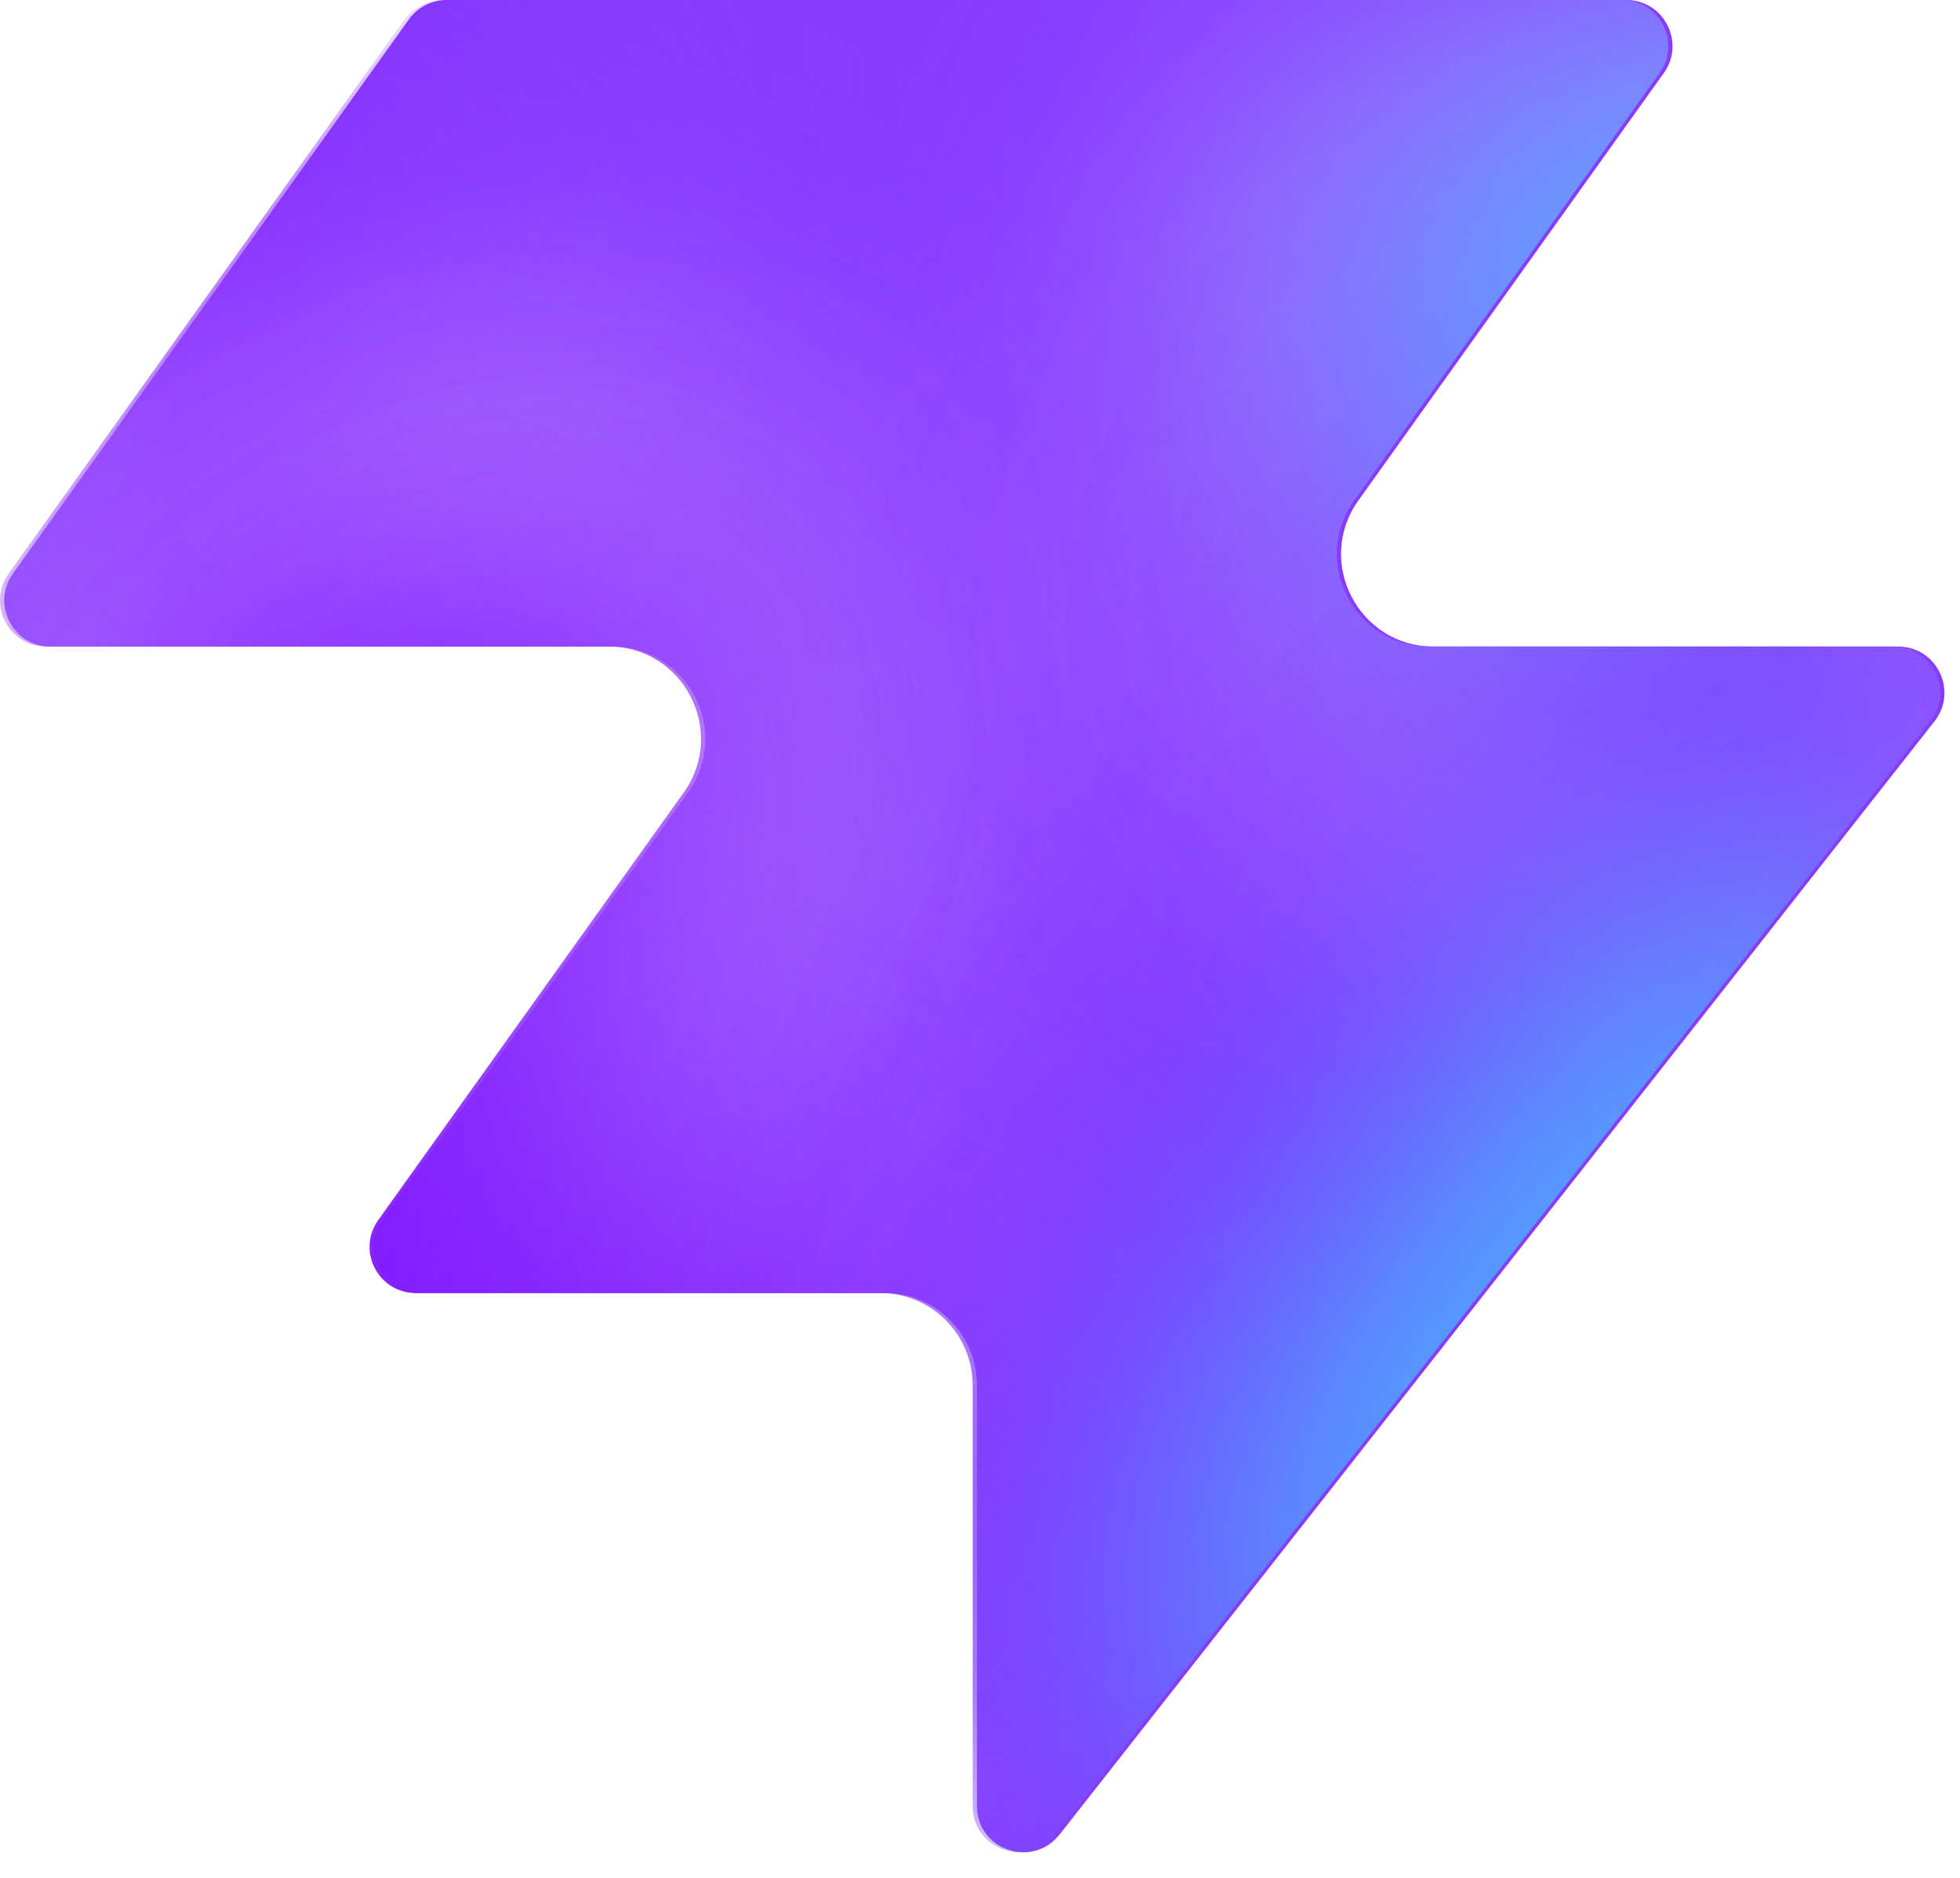
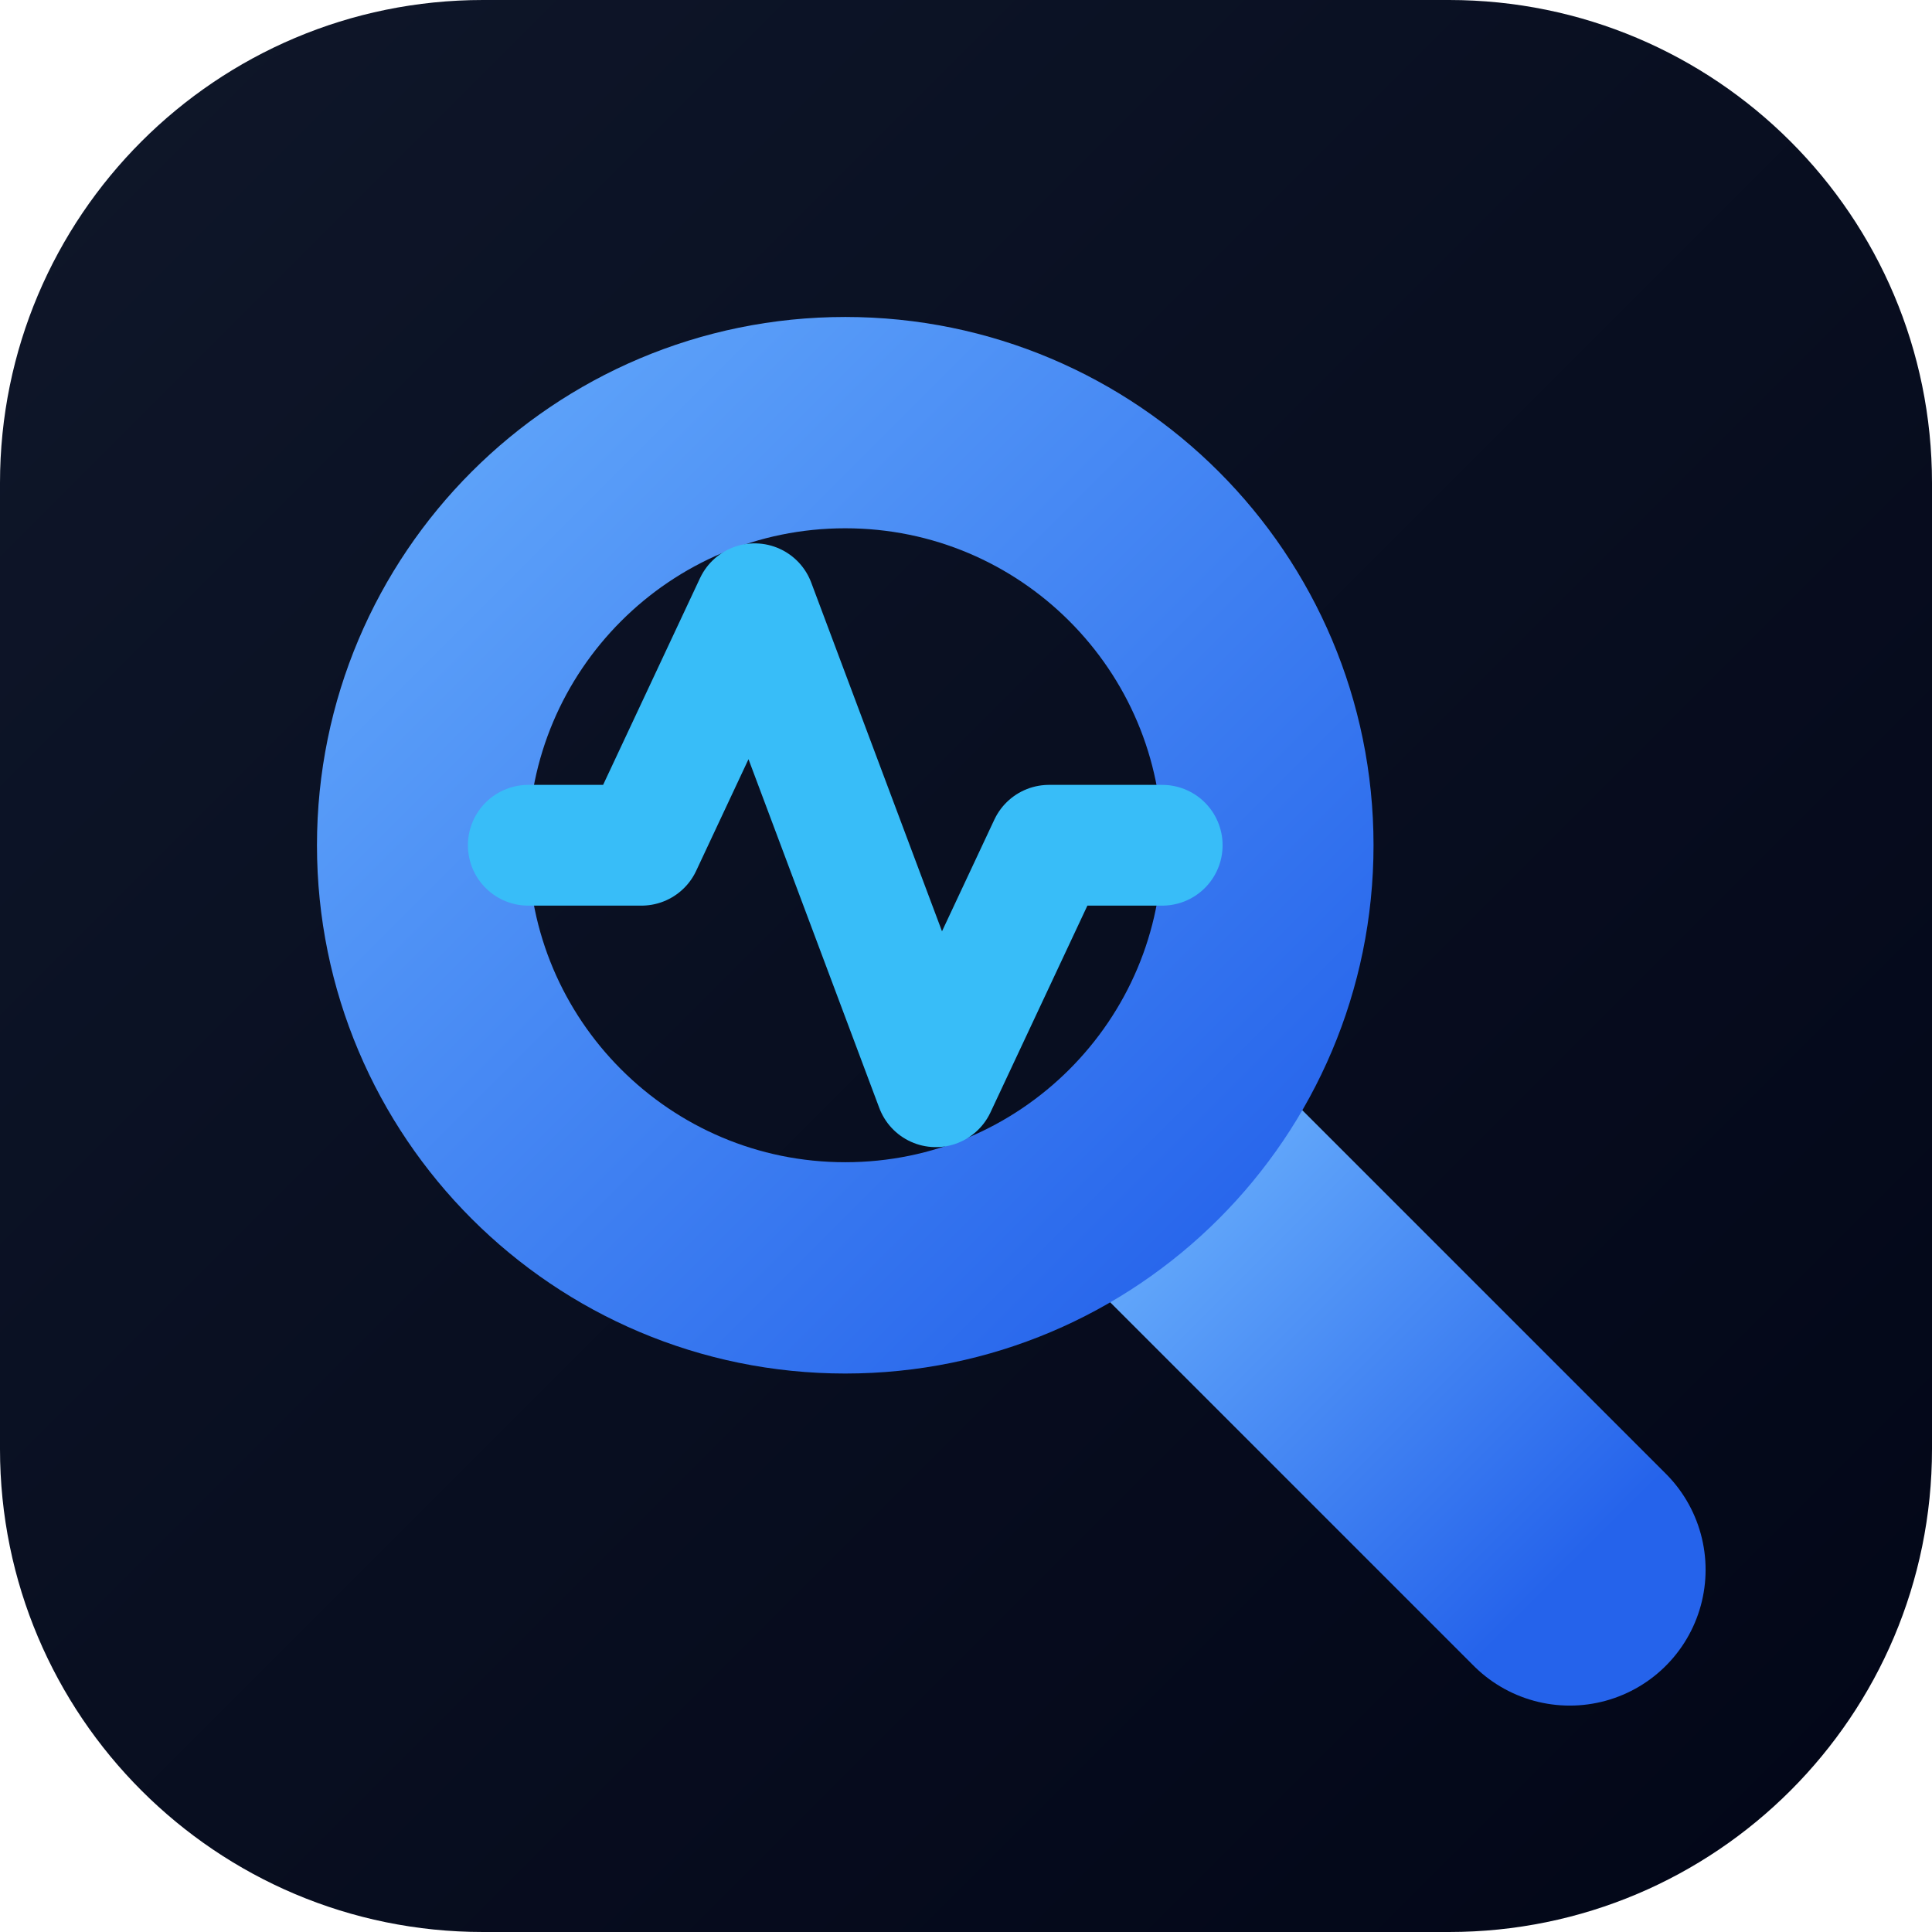
- <svg xmlns="http://www.w3.org/2000/svg" width="48" height="46" fill="none" viewBox="0 0 48 46">
-   <path fill="#863bff" d="M25.946 44.938c-.664.845-2.021.375-2.021-.698V33.937a2.26 2.26 0 0 0-2.262-2.262H10.287c-.92 0-1.456-1.04-.92-1.788l7.48-10.471c1.07-1.497 0-3.578-1.842-3.578H1.237c-.92 0-1.456-1.04-.92-1.788L10.013.474c.214-.297.556-.474.92-.474h28.894c.92 0 1.456 1.04.92 1.788l-7.48 10.471c-1.07 1.498 0 3.579 1.842 3.579h11.377c.943 0 1.473 1.088.89 1.83L25.947 44.94z" style="fill:#863bff;fill:color(display-p3 .525 .23 1);fill-opacity:1" />
-   <mask id="a" width="48" height="46" x="0" y="0" maskUnits="userSpaceOnUse" style="mask-type:alpha">
-     <path fill="#000" d="M25.842 44.938c-.664.844-2.021.375-2.021-.698V33.937a2.26 2.26 0 0 0-2.262-2.262H10.183c-.92 0-1.456-1.04-.92-1.788l7.48-10.471c1.07-1.498 0-3.579-1.842-3.579H1.133c-.92 0-1.456-1.04-.92-1.787L9.91.473c.214-.297.556-.474.92-.474h28.894c.92 0 1.456 1.04.92 1.788l-7.48 10.471c-1.07 1.498 0 3.578 1.842 3.578h11.377c.943 0 1.473 1.088.89 1.832L25.843 44.94z" style="fill:#000;fill-opacity:1" />
-   </mask>
-   <g mask="url(#a)">
-     <g filter="url(#b)">
-       <ellipse cx="5.508" cy="14.704" fill="#ede6ff" rx="5.508" ry="14.704" style="fill:#ede6ff;fill:color(display-p3 .927 .903 1);fill-opacity:1" transform="matrix(.00324 1 1 -.00324 -4.47 31.516)" />
-     </g>
-     <g filter="url(#c)">
-       <ellipse cx="10.399" cy="29.851" fill="#ede6ff" rx="10.399" ry="29.851" style="fill:#ede6ff;fill:color(display-p3 .927 .903 1);fill-opacity:1" transform="matrix(.00324 1 1 -.00324 -39.328 7.883)" />
-     </g>
-     <g filter="url(#d)">
-       <ellipse cx="5.508" cy="30.487" fill="#7e14ff" rx="5.508" ry="30.487" style="fill:#7e14ff;fill:color(display-p3 .492 .077 1);fill-opacity:1" transform="rotate(89.814 -25.913 -14.639)scale(1 -1)" />
-     </g>
-     <g filter="url(#e)">
-       <ellipse cx="5.508" cy="30.599" fill="#7e14ff" rx="5.508" ry="30.599" style="fill:#7e14ff;fill:color(display-p3 .492 .077 1);fill-opacity:1" transform="rotate(89.814 -32.644 -3.334)scale(1 -1)" />
-     </g>
-     <g filter="url(#f)">
-       <ellipse cx="5.508" cy="30.599" fill="#7e14ff" rx="5.508" ry="30.599" style="fill:#7e14ff;fill:color(display-p3 .492 .077 1);fill-opacity:1" transform="matrix(.00324 1 1 -.00324 -34.34 30.47)" />
-     </g>
-     <g filter="url(#g)">
-       <ellipse cx="14.072" cy="22.078" fill="#ede6ff" rx="14.072" ry="22.078" style="fill:#ede6ff;fill:color(display-p3 .927 .903 1);fill-opacity:1" transform="rotate(93.35 24.506 48.493)scale(-1 1)" />
-     </g>
-     <g filter="url(#h)">
-       <ellipse cx="3.47" cy="21.501" fill="#7e14ff" rx="3.47" ry="21.501" style="fill:#7e14ff;fill:color(display-p3 .492 .077 1);fill-opacity:1" transform="rotate(89.009 28.708 47.59)scale(-1 1)" />
-     </g>
-     <g filter="url(#i)">
-       <ellipse cx="3.47" cy="21.501" fill="#7e14ff" rx="3.47" ry="21.501" style="fill:#7e14ff;fill:color(display-p3 .492 .077 1);fill-opacity:1" transform="rotate(89.009 28.708 47.59)scale(-1 1)" />
-     </g>
-     <g filter="url(#j)">
-       <ellipse cx=".387" cy="8.972" fill="#7e14ff" rx="4.407" ry="29.108" style="fill:#7e14ff;fill:color(display-p3 .492 .077 1);fill-opacity:1" transform="rotate(39.51 .387 8.972)" />
-     </g>
-     <g filter="url(#k)">
-       <ellipse cx="47.523" cy="-6.092" fill="#7e14ff" rx="4.407" ry="29.108" style="fill:#7e14ff;fill:color(display-p3 .492 .077 1);fill-opacity:1" transform="rotate(37.892 47.523 -6.092)" />
-     </g>
-     <g filter="url(#l)">
-       <ellipse cx="41.412" cy="6.333" fill="#47bfff" rx="5.971" ry="9.665" style="fill:#47bfff;fill:color(display-p3 .28 .748 1);fill-opacity:1" transform="rotate(37.892 41.412 6.333)" />
-     </g>
-     <g filter="url(#m)">
-       <ellipse cx="-1.879" cy="38.332" fill="#7e14ff" rx="4.407" ry="29.108" style="fill:#7e14ff;fill:color(display-p3 .492 .077 1);fill-opacity:1" transform="rotate(37.892 -1.88 38.332)" />
-     </g>
-     <g filter="url(#n)">
-       <ellipse cx="-1.879" cy="38.332" fill="#7e14ff" rx="4.407" ry="29.108" style="fill:#7e14ff;fill:color(display-p3 .492 .077 1);fill-opacity:1" transform="rotate(37.892 -1.88 38.332)" />
-     </g>
-     <g filter="url(#o)">
-       <ellipse cx="35.651" cy="29.907" fill="#7e14ff" rx="4.407" ry="29.108" style="fill:#7e14ff;fill:color(display-p3 .492 .077 1);fill-opacity:1" transform="rotate(37.892 35.651 29.907)" />
-     </g>
-     <g filter="url(#p)">
-       <ellipse cx="38.418" cy="32.4" fill="#47bfff" rx="5.971" ry="15.297" style="fill:#47bfff;fill:color(display-p3 .28 .748 1);fill-opacity:1" transform="rotate(37.892 38.418 32.4)" />
-     </g>
-   </g>
+ <svg xmlns="http://www.w3.org/2000/svg" viewBox="0 0 512 512" width="512" height="512">
  <defs>
-     <filter id="b" width="60.045" height="41.654" x="-19.77" y="16.149" color-interpolation-filters="sRGB" filterUnits="userSpaceOnUse">
-       <feFlood flood-opacity="0" result="BackgroundImageFix" />
-       <feBlend in="SourceGraphic" in2="BackgroundImageFix" result="shape" />
-       <feGaussianBlur result="effect1_foregroundBlur_2002_17158" stdDeviation="7.659" />
-     </filter>
-     <filter id="c" width="90.34" height="51.437" x="-54.613" y="-7.533" color-interpolation-filters="sRGB" filterUnits="userSpaceOnUse">
-       <feFlood flood-opacity="0" result="BackgroundImageFix" />
-       <feBlend in="SourceGraphic" in2="BackgroundImageFix" result="shape" />
-       <feGaussianBlur result="effect1_foregroundBlur_2002_17158" stdDeviation="7.659" />
-     </filter>
-     <filter id="d" width="79.355" height="29.4" x="-49.64" y="2.03" color-interpolation-filters="sRGB" filterUnits="userSpaceOnUse">
-       <feFlood flood-opacity="0" result="BackgroundImageFix" />
-       <feBlend in="SourceGraphic" in2="BackgroundImageFix" result="shape" />
-       <feGaussianBlur result="effect1_foregroundBlur_2002_17158" stdDeviation="4.596" />
-     </filter>
-     <filter id="e" width="79.579" height="29.4" x="-45.045" y="20.029" color-interpolation-filters="sRGB" filterUnits="userSpaceOnUse">
-       <feFlood flood-opacity="0" result="BackgroundImageFix" />
-       <feBlend in="SourceGraphic" in2="BackgroundImageFix" result="shape" />
-       <feGaussianBlur result="effect1_foregroundBlur_2002_17158" stdDeviation="4.596" />
-     </filter>
-     <filter id="f" width="79.579" height="29.4" x="-43.513" y="21.178" color-interpolation-filters="sRGB" filterUnits="userSpaceOnUse">
-       <feFlood flood-opacity="0" result="BackgroundImageFix" />
-       <feBlend in="SourceGraphic" in2="BackgroundImageFix" result="shape" />
-       <feGaussianBlur result="effect1_foregroundBlur_2002_17158" stdDeviation="4.596" />
-     </filter>
-     <filter id="g" width="74.749" height="58.852" x="15.756" y="-17.901" color-interpolation-filters="sRGB" filterUnits="userSpaceOnUse">
-       <feFlood flood-opacity="0" result="BackgroundImageFix" />
-       <feBlend in="SourceGraphic" in2="BackgroundImageFix" result="shape" />
-       <feGaussianBlur result="effect1_foregroundBlur_2002_17158" stdDeviation="7.659" />
-     </filter>
-     <filter id="h" width="61.377" height="25.362" x="23.548" y="2.284" color-interpolation-filters="sRGB" filterUnits="userSpaceOnUse">
-       <feFlood flood-opacity="0" result="BackgroundImageFix" />
-       <feBlend in="SourceGraphic" in2="BackgroundImageFix" result="shape" />
-       <feGaussianBlur result="effect1_foregroundBlur_2002_17158" stdDeviation="4.596" />
-     </filter>
-     <filter id="i" width="61.377" height="25.362" x="23.548" y="2.284" color-interpolation-filters="sRGB" filterUnits="userSpaceOnUse">
-       <feFlood flood-opacity="0" result="BackgroundImageFix" />
-       <feBlend in="SourceGraphic" in2="BackgroundImageFix" result="shape" />
-       <feGaussianBlur result="effect1_foregroundBlur_2002_17158" stdDeviation="4.596" />
-     </filter>
-     <filter id="j" width="56.045" height="63.649" x="-27.636" y="-22.853" color-interpolation-filters="sRGB" filterUnits="userSpaceOnUse">
-       <feFlood flood-opacity="0" result="BackgroundImageFix" />
-       <feBlend in="SourceGraphic" in2="BackgroundImageFix" result="shape" />
-       <feGaussianBlur result="effect1_foregroundBlur_2002_17158" stdDeviation="4.596" />
-     </filter>
-     <filter id="k" width="54.814" height="64.646" x="20.116" y="-38.415" color-interpolation-filters="sRGB" filterUnits="userSpaceOnUse">
-       <feFlood flood-opacity="0" result="BackgroundImageFix" />
-       <feBlend in="SourceGraphic" in2="BackgroundImageFix" result="shape" />
-       <feGaussianBlur result="effect1_foregroundBlur_2002_17158" stdDeviation="4.596" />
-     </filter>
-     <filter id="l" width="33.541" height="35.313" x="24.641" y="-11.323" color-interpolation-filters="sRGB" filterUnits="userSpaceOnUse">
-       <feFlood flood-opacity="0" result="BackgroundImageFix" />
-       <feBlend in="SourceGraphic" in2="BackgroundImageFix" result="shape" />
-       <feGaussianBlur result="effect1_foregroundBlur_2002_17158" stdDeviation="4.596" />
-     </filter>
-     <filter id="m" width="54.814" height="64.646" x="-29.286" y="6.009" color-interpolation-filters="sRGB" filterUnits="userSpaceOnUse">
-       <feFlood flood-opacity="0" result="BackgroundImageFix" />
-       <feBlend in="SourceGraphic" in2="BackgroundImageFix" result="shape" />
-       <feGaussianBlur result="effect1_foregroundBlur_2002_17158" stdDeviation="4.596" />
-     </filter>
-     <filter id="n" width="54.814" height="64.646" x="-29.286" y="6.009" color-interpolation-filters="sRGB" filterUnits="userSpaceOnUse">
-       <feFlood flood-opacity="0" result="BackgroundImageFix" />
-       <feBlend in="SourceGraphic" in2="BackgroundImageFix" result="shape" />
-       <feGaussianBlur result="effect1_foregroundBlur_2002_17158" stdDeviation="4.596" />
-     </filter>
-     <filter id="o" width="54.814" height="64.646" x="8.244" y="-2.416" color-interpolation-filters="sRGB" filterUnits="userSpaceOnUse">
-       <feFlood flood-opacity="0" result="BackgroundImageFix" />
-       <feBlend in="SourceGraphic" in2="BackgroundImageFix" result="shape" />
-       <feGaussianBlur result="effect1_foregroundBlur_2002_17158" stdDeviation="4.596" />
-     </filter>
-     <filter id="p" width="39.409" height="43.623" x="18.713" y="10.588" color-interpolation-filters="sRGB" filterUnits="userSpaceOnUse">
-       <feFlood flood-opacity="0" result="BackgroundImageFix" />
-       <feBlend in="SourceGraphic" in2="BackgroundImageFix" result="shape" />
-       <feGaussianBlur result="effect1_foregroundBlur_2002_17158" stdDeviation="4.596" />
-     </filter>
+     <linearGradient id="bg-grad" x1="0%" y1="0%" x2="100%" y2="100%">
+       <stop offset="0%" stop-color="#0F172A" />
+       <stop offset="100%" stop-color="#020617" />
+     </linearGradient>
+     <linearGradient id="ring-grad" x1="0%" y1="0%" x2="100%" y2="100%">
+       <stop offset="0%" stop-color="#60A5FA" />
+       <stop offset="100%" stop-color="#2563EB" />
+     </linearGradient>
  </defs>
+   <rect width="512" height="512" rx="128" fill="url(#bg-grad)" />
+   <line x1="320" y1="320" x2="416" y2="416" stroke="url(#ring-grad)" stroke-width="72" stroke-linecap="round" />
+   <circle cx="224" cy="224" r="112" stroke="url(#ring-grad)" stroke-width="56" fill="none" />
+   <path d="M 140 224 L 170 224 L 200 160 L 248 288 L 278 224 L 308 224" stroke="#38BDF8" stroke-width="32" stroke-linecap="round" stroke-linejoin="round" fill="none" />
</svg>
